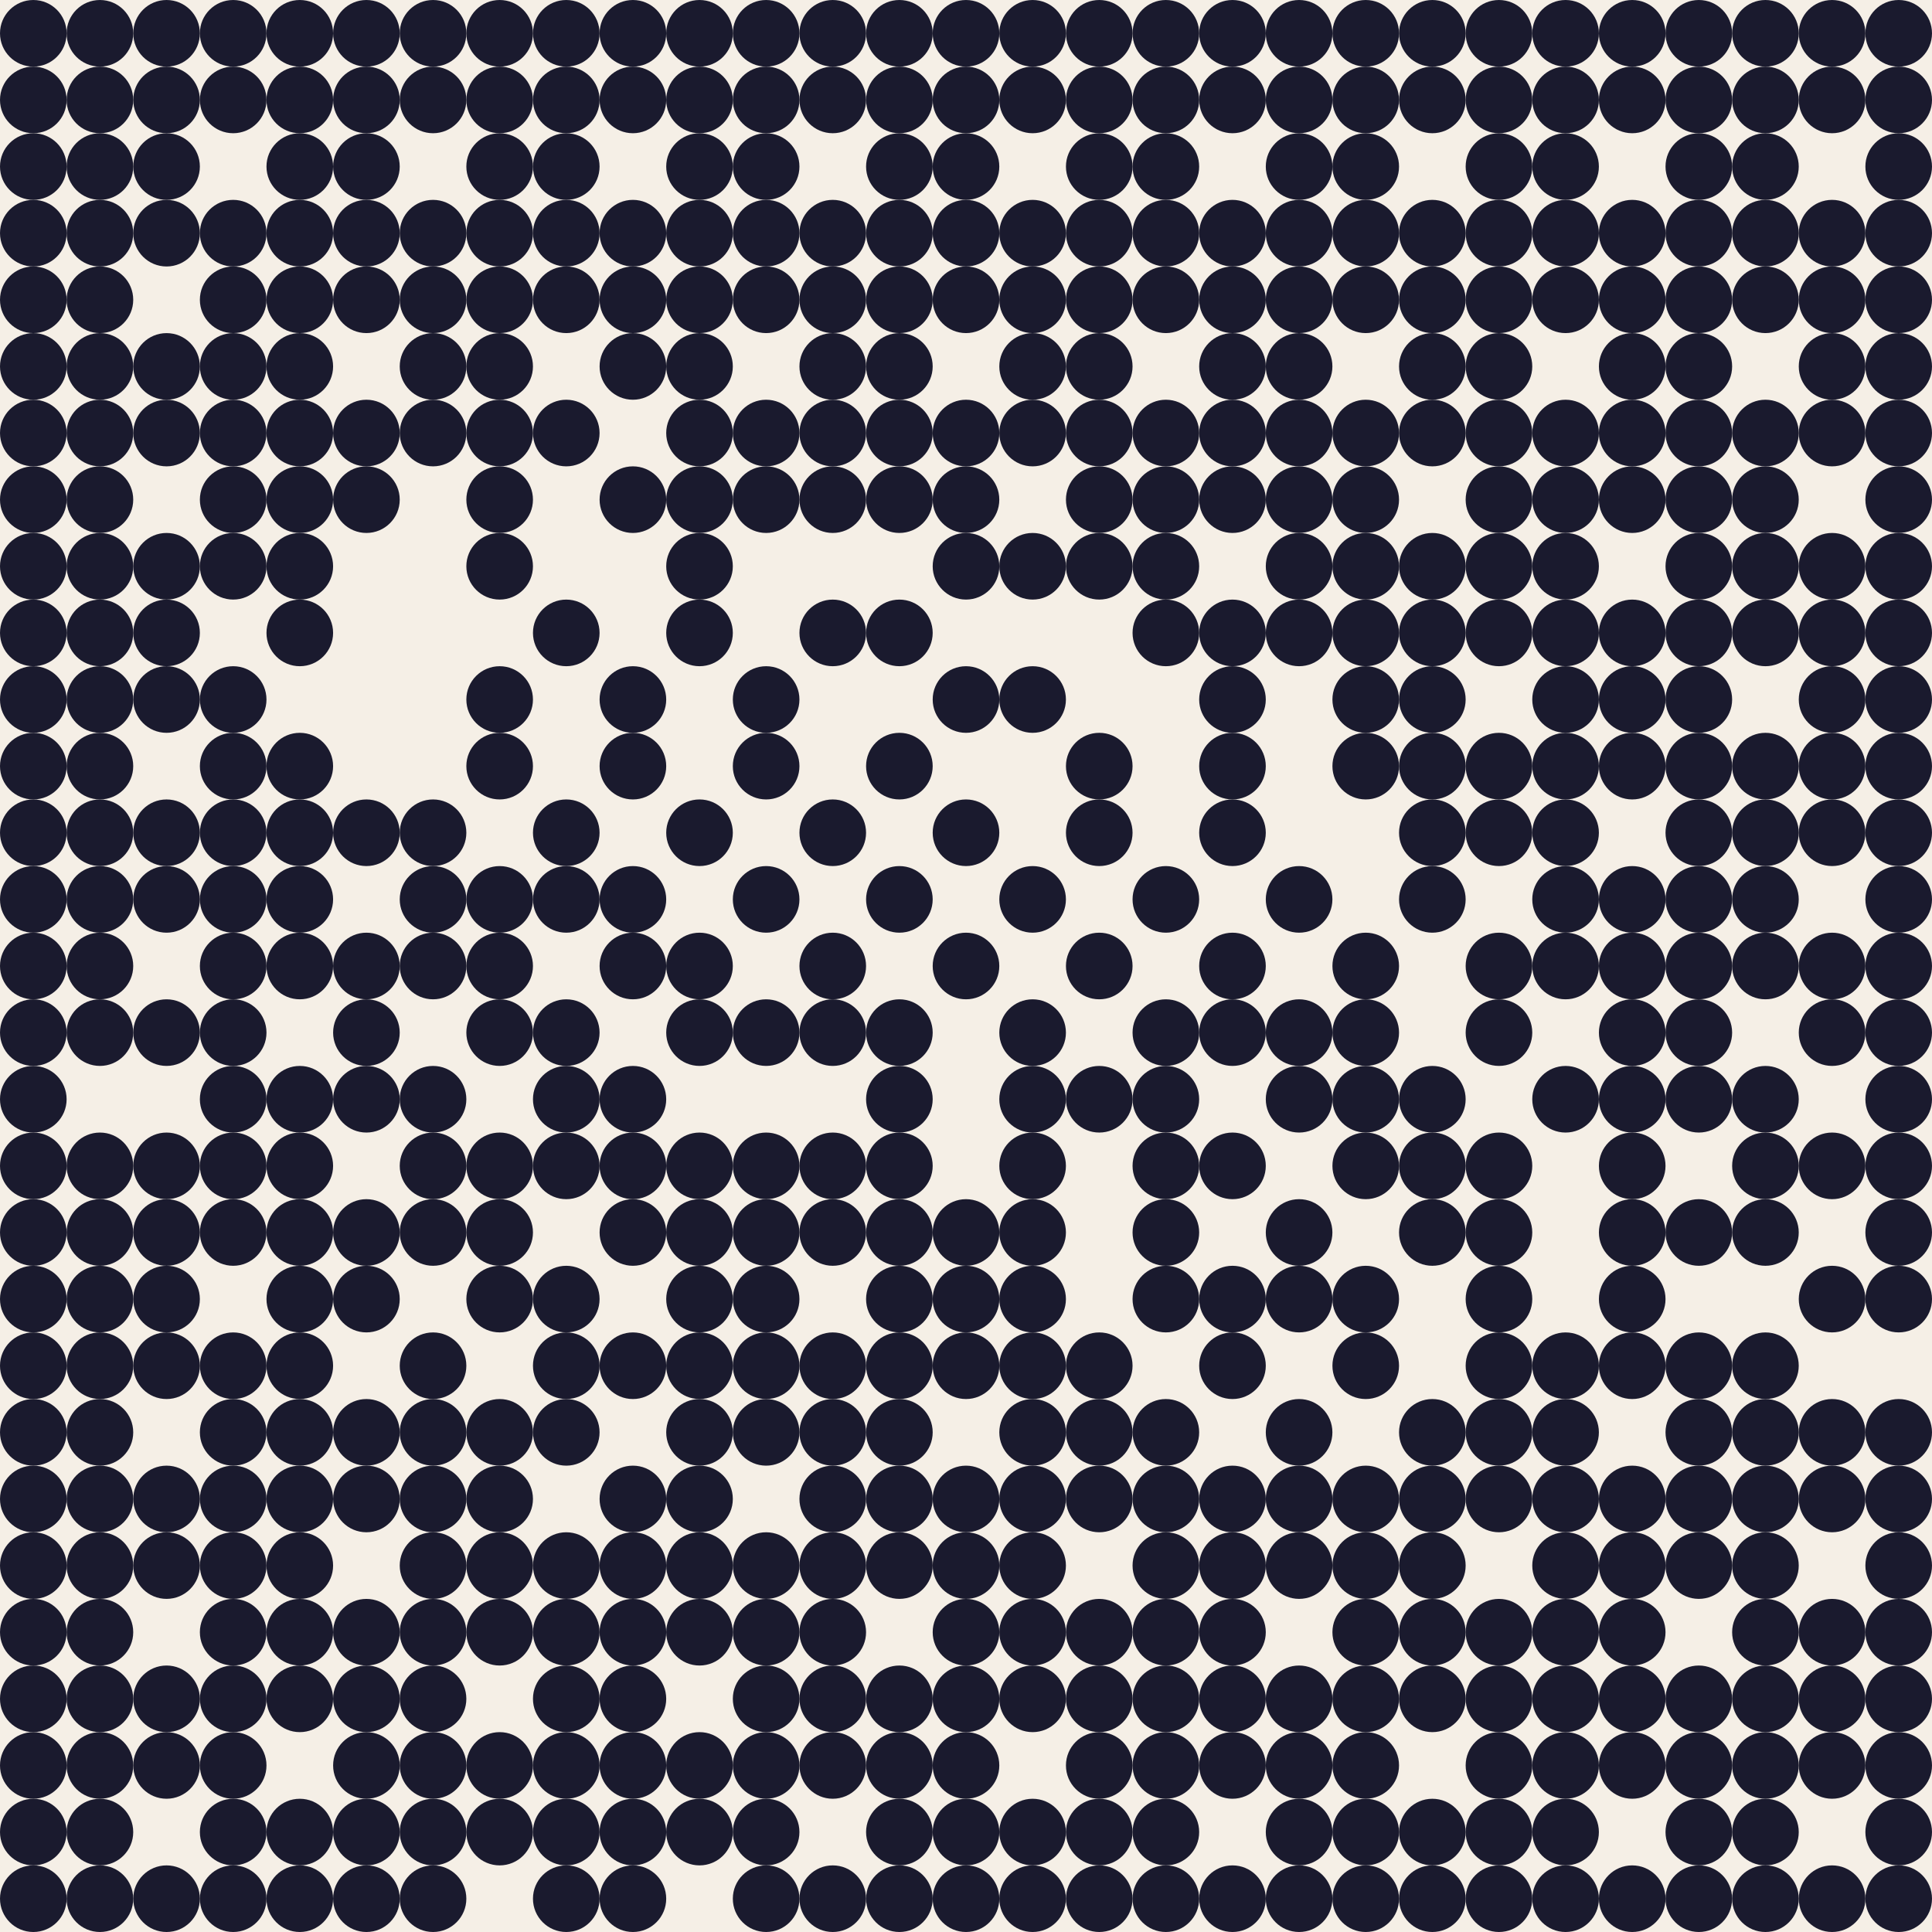
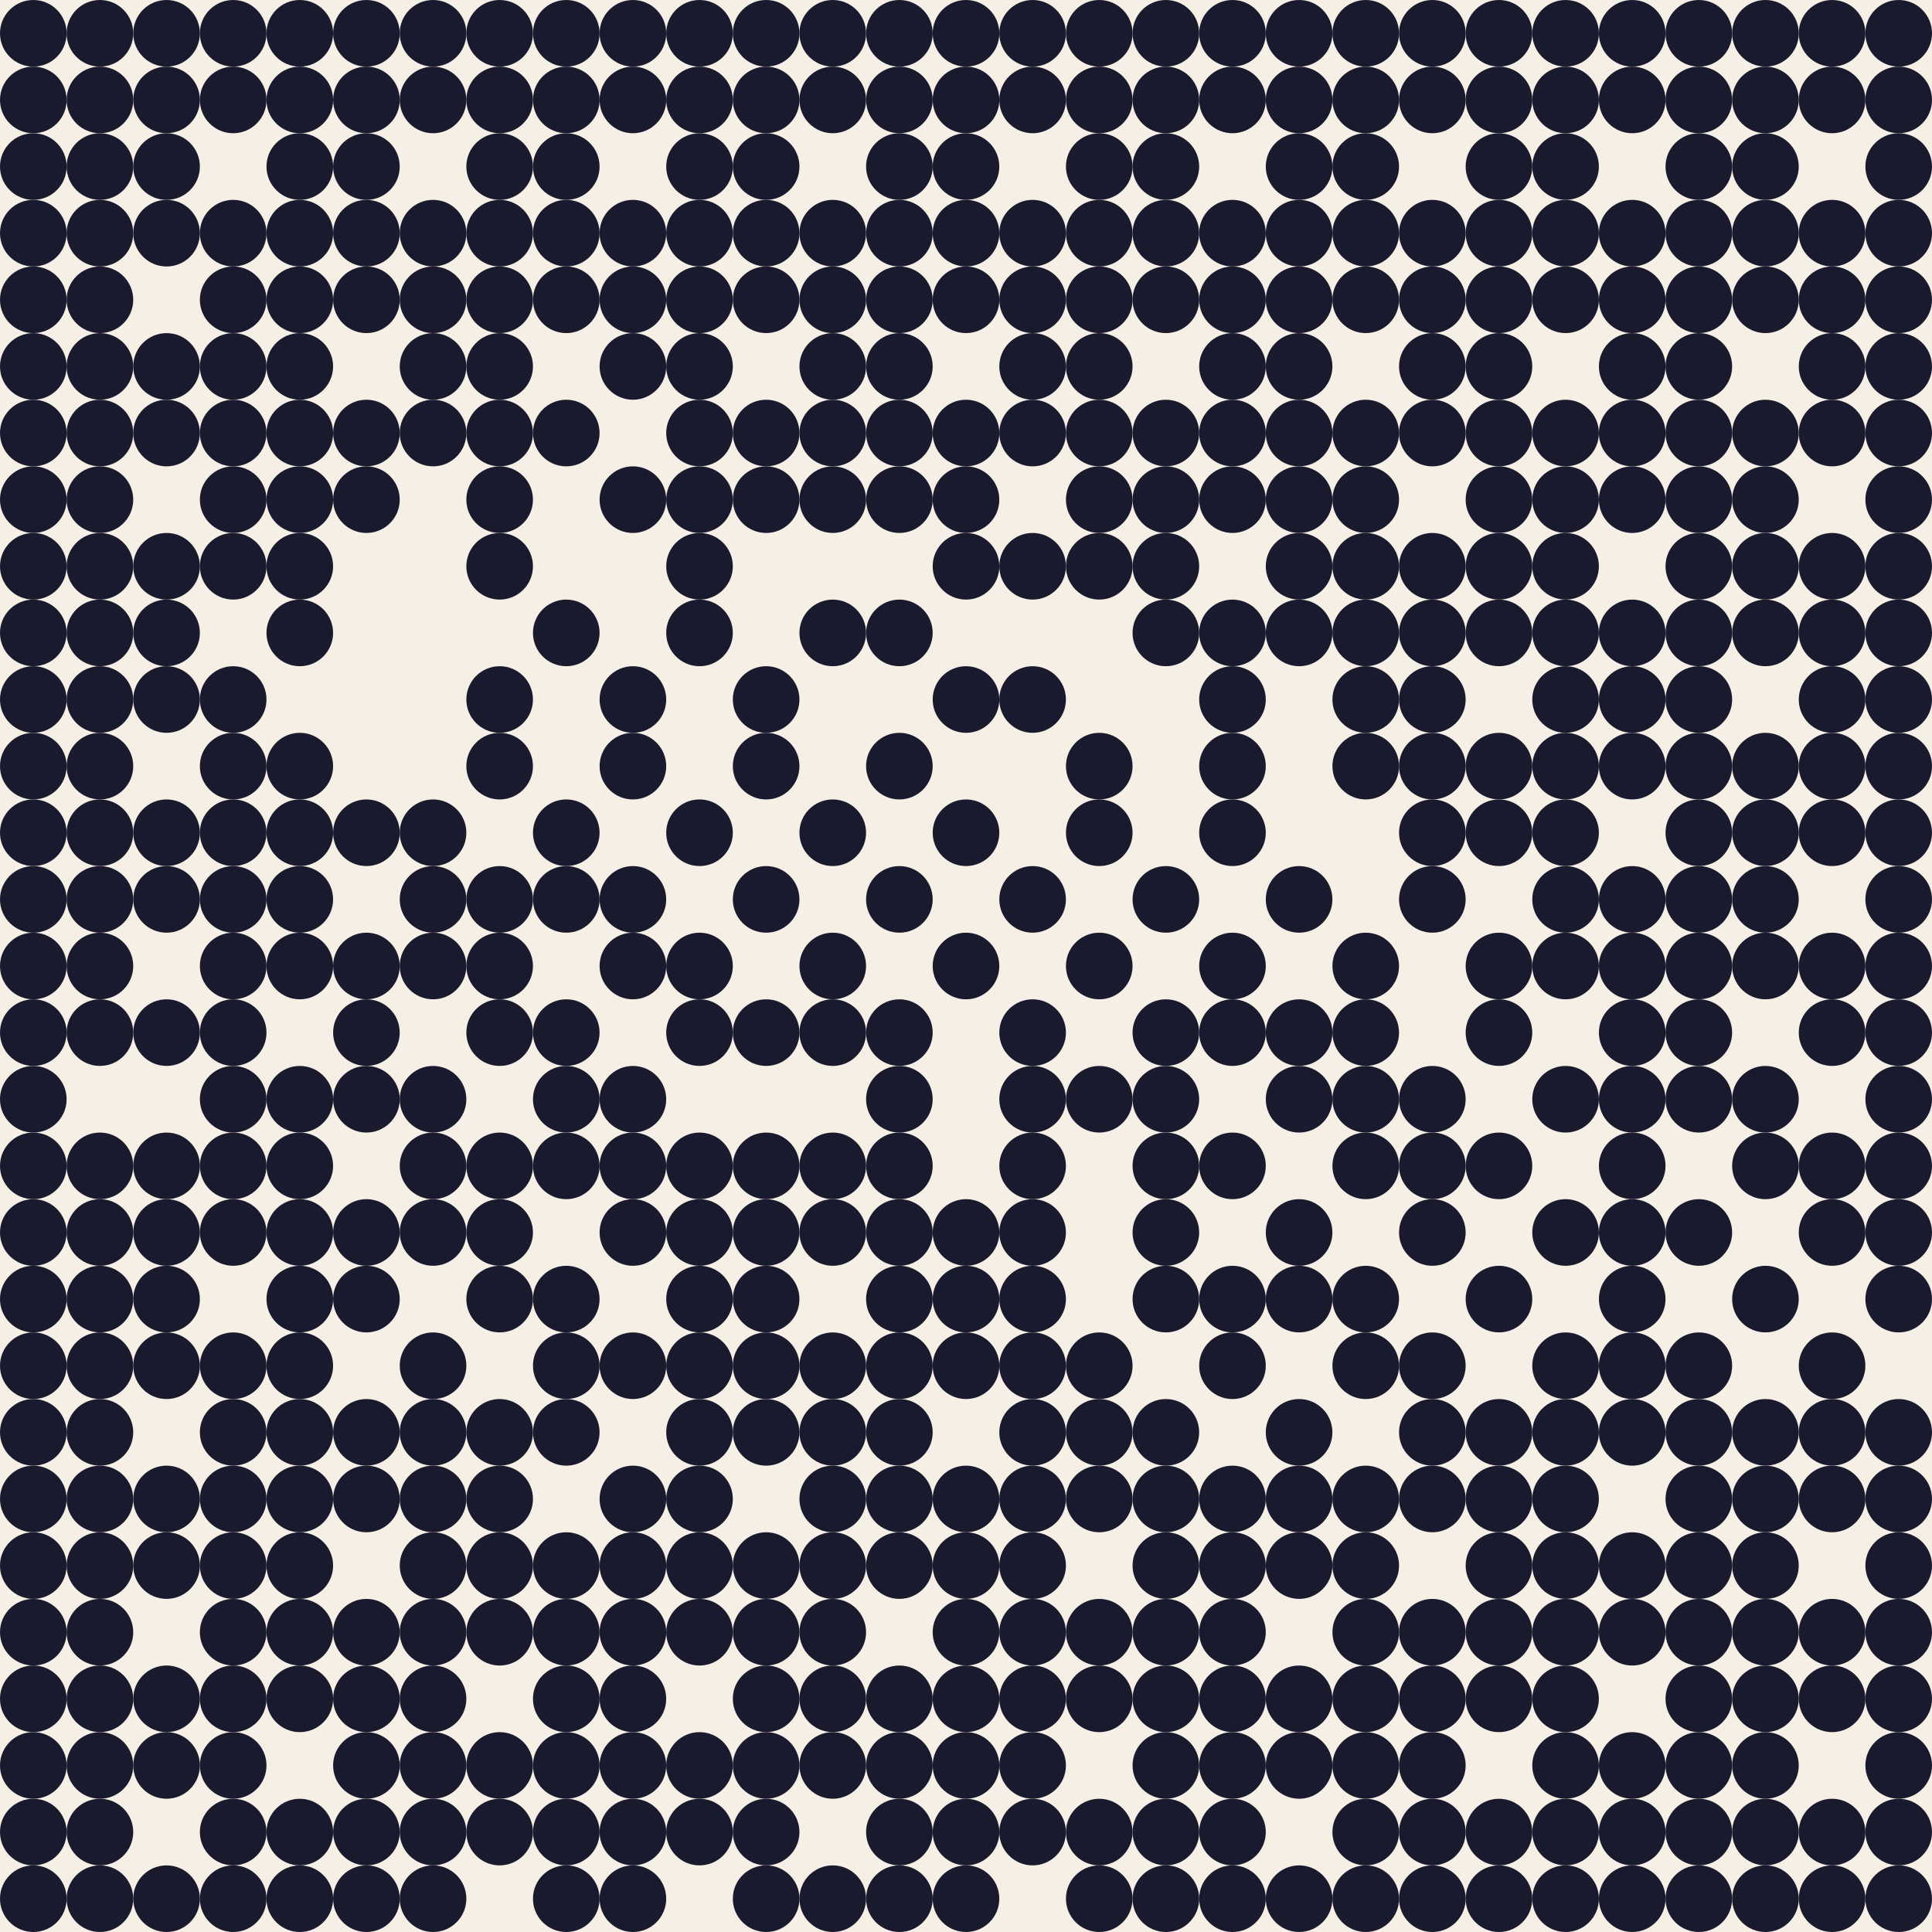
<svg xmlns="http://www.w3.org/2000/svg" width="1000" height="1000" viewBox="0 0 1000 1000">
  <path fill="#f5efe6" d="M0 0h1000v1000H0z" />
  <g fill="#1a1a2e">
    <circle cx="17.24" cy="17.24" r="17.24" />
    <circle cx="51.72" cy="17.24" r="17.24" />
    <circle cx="86.21" cy="17.24" r="17.24" />
    <circle cx="120.69" cy="17.24" r="17.24" />
    <circle cx="155.17" cy="17.24" r="17.24" />
    <circle cx="189.66" cy="17.24" r="17.24" />
    <circle cx="224.14" cy="17.24" r="17.24" />
    <circle cx="258.62" cy="17.24" r="17.24" />
    <circle cx="293.1" cy="17.24" r="17.24" />
    <circle cx="327.59" cy="17.24" r="17.24" />
    <circle cx="362.07" cy="17.24" r="17.24" />
    <circle cx="396.55" cy="17.24" r="17.24" />
    <circle cx="431.03" cy="17.24" r="17.24" />
    <circle cx="465.52" cy="17.24" r="17.24" />
    <circle cx="500" cy="17.24" r="17.24" />
    <circle cx="534.48" cy="17.24" r="17.24" />
    <circle cx="568.97" cy="17.24" r="17.24" />
    <circle cx="603.45" cy="17.24" r="17.24" />
    <circle cx="637.93" cy="17.24" r="17.24" />
    <circle cx="672.41" cy="17.24" r="17.24" />
    <circle cx="706.9" cy="17.24" r="17.24" />
    <circle cx="741.38" cy="17.24" r="17.24" />
    <circle cx="775.86" cy="17.24" r="17.24" />
    <circle cx="810.34" cy="17.24" r="17.24" />
    <circle cx="844.83" cy="17.24" r="17.24" />
    <circle cx="879.31" cy="17.24" r="17.24" />
    <circle cx="913.79" cy="17.24" r="17.24" />
    <circle cx="948.28" cy="17.24" r="17.24" />
    <circle cx="982.76" cy="17.24" r="17.24" />
    <circle cx="17.24" cy="51.72" r="17.24" />
    <circle cx="51.72" cy="51.72" r="17.24" />
    <circle cx="86.21" cy="51.72" r="17.24" />
    <circle cx="120.69" cy="51.72" r="17.24" />
    <circle cx="155.17" cy="51.72" r="17.24" />
    <circle cx="189.66" cy="51.72" r="17.24" />
    <circle cx="224.14" cy="51.72" r="17.24" />
    <circle cx="258.62" cy="51.72" r="17.24" />
    <circle cx="293.1" cy="51.72" r="17.24" />
    <circle cx="327.59" cy="51.72" r="17.24" />
    <circle cx="362.07" cy="51.72" r="17.24" />
    <circle cx="396.55" cy="51.72" r="17.24" />
    <circle cx="431.03" cy="51.72" r="17.24" />
    <circle cx="465.52" cy="51.72" r="17.24" />
    <circle cx="500" cy="51.72" r="17.24" />
    <circle cx="534.48" cy="51.72" r="17.24" />
    <circle cx="568.97" cy="51.72" r="17.24" />
    <circle cx="603.45" cy="51.72" r="17.24" />
    <circle cx="637.93" cy="51.72" r="17.24" />
    <circle cx="672.41" cy="51.72" r="17.24" />
    <circle cx="706.9" cy="51.72" r="17.24" />
    <circle cx="741.38" cy="51.72" r="17.24" />
    <circle cx="775.86" cy="51.72" r="17.24" />
    <circle cx="810.34" cy="51.72" r="17.24" />
    <circle cx="844.83" cy="51.72" r="17.24" />
    <circle cx="879.31" cy="51.72" r="17.24" />
    <circle cx="913.79" cy="51.72" r="17.24" />
    <circle cx="948.28" cy="51.72" r="17.24" />
    <circle cx="982.76" cy="51.72" r="17.24" />
    <circle cx="17.24" cy="86.21" r="17.24" />
    <circle cx="51.72" cy="86.21" r="17.24" />
    <circle cx="86.21" cy="86.21" r="17.24" />
    <circle cx="155.17" cy="86.21" r="17.24" />
    <circle cx="189.66" cy="86.21" r="17.24" />
    <circle cx="258.62" cy="86.21" r="17.24" />
    <circle cx="293.1" cy="86.21" r="17.24" />
    <circle cx="362.07" cy="86.21" r="17.24" />
    <circle cx="396.55" cy="86.21" r="17.24" />
    <circle cx="465.52" cy="86.21" r="17.24" />
    <circle cx="500" cy="86.21" r="17.24" />
    <circle cx="568.97" cy="86.21" r="17.24" />
    <circle cx="603.45" cy="86.21" r="17.24" />
    <circle cx="672.41" cy="86.21" r="17.24" />
    <circle cx="706.9" cy="86.21" r="17.24" />
    <circle cx="775.86" cy="86.21" r="17.24" />
    <circle cx="810.34" cy="86.21" r="17.24" />
    <circle cx="879.31" cy="86.21" r="17.24" />
    <circle cx="913.79" cy="86.21" r="17.24" />
    <circle cx="982.76" cy="86.21" r="17.24" />
    <circle cx="17.24" cy="120.69" r="17.24" />
    <circle cx="51.72" cy="120.69" r="17.24" />
    <circle cx="86.21" cy="120.69" r="17.24" />
    <circle cx="120.69" cy="120.69" r="17.24" />
    <circle cx="155.17" cy="120.69" r="17.24" />
    <circle cx="189.66" cy="120.69" r="17.24" />
    <circle cx="224.14" cy="120.69" r="17.24" />
    <circle cx="258.62" cy="120.69" r="17.24" />
    <circle cx="293.1" cy="120.69" r="17.24" />
    <circle cx="327.59" cy="120.69" r="17.24" />
    <circle cx="362.07" cy="120.69" r="17.24" />
    <circle cx="396.55" cy="120.69" r="17.24" />
    <circle cx="431.03" cy="120.69" r="17.24" />
    <circle cx="465.52" cy="120.69" r="17.24" />
    <circle cx="500" cy="120.69" r="17.24" />
    <circle cx="534.48" cy="120.69" r="17.24" />
    <circle cx="568.97" cy="120.69" r="17.24" />
    <circle cx="603.45" cy="120.69" r="17.24" />
    <circle cx="637.93" cy="120.69" r="17.24" />
    <circle cx="672.41" cy="120.69" r="17.24" />
    <circle cx="706.9" cy="120.69" r="17.24" />
    <circle cx="741.38" cy="120.69" r="17.24" />
    <circle cx="775.86" cy="120.69" r="17.24" />
    <circle cx="810.34" cy="120.69" r="17.24" />
    <circle cx="844.83" cy="120.69" r="17.24" />
    <circle cx="879.31" cy="120.69" r="17.24" />
    <circle cx="913.79" cy="120.69" r="17.24" />
    <circle cx="948.28" cy="120.69" r="17.24" />
    <circle cx="982.76" cy="120.69" r="17.24" />
    <circle cx="17.24" cy="155.17" r="17.24" />
    <circle cx="51.72" cy="155.17" r="17.24" />
    <circle cx="120.69" cy="155.17" r="17.24" />
    <circle cx="155.17" cy="155.17" r="17.24" />
    <circle cx="189.66" cy="155.17" r="17.24" />
    <circle cx="224.14" cy="155.17" r="17.24" />
    <circle cx="258.62" cy="155.17" r="17.24" />
    <circle cx="293.1" cy="155.17" r="17.24" />
    <circle cx="327.59" cy="155.17" r="17.24" />
    <circle cx="362.07" cy="155.17" r="17.24" />
    <circle cx="396.55" cy="155.17" r="17.24" />
    <circle cx="431.03" cy="155.17" r="17.24" />
    <circle cx="465.52" cy="155.17" r="17.24" />
    <circle cx="500" cy="155.17" r="17.24" />
    <circle cx="534.48" cy="155.17" r="17.24" />
    <circle cx="568.97" cy="155.17" r="17.24" />
    <circle cx="603.45" cy="155.17" r="17.24" />
    <circle cx="637.93" cy="155.17" r="17.24" />
    <circle cx="672.41" cy="155.17" r="17.24" />
    <circle cx="706.9" cy="155.17" r="17.24" />
    <circle cx="741.38" cy="155.17" r="17.24" />
    <circle cx="775.86" cy="155.17" r="17.24" />
    <circle cx="810.34" cy="155.17" r="17.24" />
    <circle cx="844.83" cy="155.17" r="17.24" />
    <circle cx="879.31" cy="155.17" r="17.24" />
    <circle cx="913.79" cy="155.17" r="17.24" />
    <circle cx="948.28" cy="155.17" r="17.24" />
    <circle cx="982.76" cy="155.17" r="17.24" />
    <circle cx="17.24" cy="189.66" r="17.24" />
    <circle cx="51.72" cy="189.66" r="17.24" />
    <circle cx="86.21" cy="189.66" r="17.24" />
    <circle cx="120.69" cy="189.66" r="17.24" />
    <circle cx="155.17" cy="189.66" r="17.24" />
    <circle cx="224.14" cy="189.66" r="17.24" />
    <circle cx="258.62" cy="189.66" r="17.24" />
    <circle cx="327.59" cy="189.66" r="17.24" />
    <circle cx="362.07" cy="189.66" r="17.24" />
    <circle cx="431.03" cy="189.66" r="17.24" />
    <circle cx="465.52" cy="189.66" r="17.24" />
    <circle cx="534.48" cy="189.66" r="17.24" />
    <circle cx="568.97" cy="189.66" r="17.24" />
    <circle cx="637.93" cy="189.66" r="17.24" />
    <circle cx="672.41" cy="189.66" r="17.24" />
    <circle cx="741.38" cy="189.66" r="17.24" />
    <circle cx="775.86" cy="189.66" r="17.24" />
    <circle cx="844.83" cy="189.66" r="17.24" />
    <circle cx="879.31" cy="189.66" r="17.24" />
    <circle cx="948.28" cy="189.66" r="17.24" />
    <circle cx="982.76" cy="189.66" r="17.24" />
    <circle cx="17.24" cy="224.14" r="17.24" />
    <circle cx="51.72" cy="224.14" r="17.24" />
    <circle cx="86.21" cy="224.14" r="17.24" />
    <circle cx="120.69" cy="224.14" r="17.24" />
    <circle cx="155.17" cy="224.14" r="17.24" />
    <circle cx="189.66" cy="224.14" r="17.24" />
    <circle cx="224.14" cy="224.14" r="17.24" />
    <circle cx="258.62" cy="224.14" r="17.24" />
    <circle cx="293.1" cy="224.14" r="17.24" />
    <circle cx="362.07" cy="224.14" r="17.24" />
    <circle cx="396.55" cy="224.14" r="17.24" />
    <circle cx="431.03" cy="224.14" r="17.24" />
    <circle cx="465.52" cy="224.14" r="17.24" />
    <circle cx="500" cy="224.14" r="17.24" />
    <circle cx="534.48" cy="224.14" r="17.24" />
    <circle cx="568.97" cy="224.14" r="17.24" />
    <circle cx="603.45" cy="224.14" r="17.24" />
    <circle cx="637.93" cy="224.14" r="17.24" />
    <circle cx="672.41" cy="224.14" r="17.24" />
    <circle cx="706.9" cy="224.14" r="17.24" />
    <circle cx="741.38" cy="224.14" r="17.24" />
    <circle cx="775.86" cy="224.14" r="17.24" />
    <circle cx="810.34" cy="224.14" r="17.24" />
    <circle cx="844.83" cy="224.14" r="17.24" />
    <circle cx="879.31" cy="224.14" r="17.24" />
    <circle cx="913.79" cy="224.14" r="17.24" />
    <circle cx="948.28" cy="224.14" r="17.24" />
    <circle cx="982.76" cy="224.14" r="17.24" />
    <circle cx="17.24" cy="258.62" r="17.24" />
    <circle cx="51.72" cy="258.62" r="17.24" />
    <circle cx="120.69" cy="258.62" r="17.24" />
    <circle cx="155.17" cy="258.62" r="17.24" />
    <circle cx="189.66" cy="258.62" r="17.24" />
    <circle cx="258.62" cy="258.62" r="17.24" />
    <circle cx="327.59" cy="258.62" r="17.24" />
    <circle cx="362.07" cy="258.62" r="17.24" />
    <circle cx="396.55" cy="258.62" r="17.24" />
    <circle cx="431.03" cy="258.62" r="17.24" />
    <circle cx="465.52" cy="258.62" r="17.24" />
    <circle cx="500" cy="258.62" r="17.24" />
    <circle cx="568.97" cy="258.62" r="17.24" />
    <circle cx="603.45" cy="258.62" r="17.24" />
    <circle cx="637.93" cy="258.62" r="17.24" />
    <circle cx="672.41" cy="258.62" r="17.24" />
    <circle cx="706.9" cy="258.62" r="17.24" />
    <circle cx="775.86" cy="258.62" r="17.24" />
    <circle cx="810.34" cy="258.62" r="17.24" />
    <circle cx="844.83" cy="258.62" r="17.24" />
    <circle cx="879.31" cy="258.62" r="17.24" />
    <circle cx="913.79" cy="258.62" r="17.24" />
    <circle cx="982.76" cy="258.62" r="17.24" />
    <circle cx="17.24" cy="293.1" r="17.24" />
    <circle cx="51.72" cy="293.1" r="17.24" />
    <circle cx="86.21" cy="293.1" r="17.24" />
    <circle cx="120.69" cy="293.1" r="17.24" />
    <circle cx="155.17" cy="293.1" r="17.24" />
    <circle cx="258.62" cy="293.1" r="17.24" />
    <circle cx="362.07" cy="293.1" r="17.24" />
    <circle cx="500" cy="293.1" r="17.24" />
    <circle cx="534.48" cy="293.1" r="17.24" />
    <circle cx="568.97" cy="293.1" r="17.24" />
    <circle cx="603.45" cy="293.1" r="17.24" />
    <circle cx="672.41" cy="293.1" r="17.24" />
    <circle cx="706.9" cy="293.1" r="17.24" />
    <circle cx="741.38" cy="293.1" r="17.24" />
    <circle cx="775.86" cy="293.1" r="17.24" />
    <circle cx="810.34" cy="293.1" r="17.24" />
    <circle cx="879.31" cy="293.1" r="17.24" />
    <circle cx="913.79" cy="293.1" r="17.24" />
    <circle cx="948.28" cy="293.1" r="17.24" />
    <circle cx="982.76" cy="293.1" r="17.24" />
    <circle cx="17.24" cy="327.59" r="17.24" />
    <circle cx="51.72" cy="327.59" r="17.24" />
    <circle cx="86.21" cy="327.59" r="17.24" />
    <circle cx="155.17" cy="327.59" r="17.24" />
    <circle cx="293.1" cy="327.59" r="17.24" />
    <circle cx="362.07" cy="327.59" r="17.24" />
    <circle cx="431.03" cy="327.59" r="17.24" />
    <circle cx="465.52" cy="327.59" r="17.24" />
    <circle cx="603.45" cy="327.59" r="17.24" />
    <circle cx="637.93" cy="327.59" r="17.24" />
    <circle cx="672.41" cy="327.59" r="17.24" />
    <circle cx="706.9" cy="327.59" r="17.24" />
    <circle cx="741.38" cy="327.59" r="17.24" />
    <circle cx="775.86" cy="327.59" r="17.24" />
    <circle cx="810.34" cy="327.59" r="17.24" />
    <circle cx="844.83" cy="327.59" r="17.24" />
    <circle cx="879.31" cy="327.59" r="17.24" />
    <circle cx="913.79" cy="327.59" r="17.24" />
    <circle cx="948.28" cy="327.59" r="17.24" />
    <circle cx="982.76" cy="327.59" r="17.24" />
    <circle cx="17.24" cy="362.07" r="17.24" />
    <circle cx="51.72" cy="362.07" r="17.24" />
    <circle cx="86.21" cy="362.07" r="17.24" />
    <circle cx="120.69" cy="362.07" r="17.24" />
    <circle cx="258.62" cy="362.07" r="17.24" />
    <circle cx="327.59" cy="362.07" r="17.24" />
    <circle cx="396.55" cy="362.07" r="17.24" />
    <circle cx="500" cy="362.07" r="17.24" />
    <circle cx="534.48" cy="362.07" r="17.24" />
    <circle cx="637.93" cy="362.07" r="17.24" />
    <circle cx="706.9" cy="362.07" r="17.24" />
    <circle cx="741.38" cy="362.07" r="17.24" />
    <circle cx="810.34" cy="362.07" r="17.24" />
    <circle cx="844.83" cy="362.07" r="17.24" />
    <circle cx="879.31" cy="362.07" r="17.24" />
    <circle cx="948.28" cy="362.07" r="17.24" />
    <circle cx="982.76" cy="362.07" r="17.24" />
    <circle cx="17.24" cy="396.55" r="17.24" />
    <circle cx="51.72" cy="396.55" r="17.24" />
    <circle cx="120.69" cy="396.55" r="17.24" />
    <circle cx="155.17" cy="396.55" r="17.24" />
    <circle cx="258.62" cy="396.55" r="17.24" />
    <circle cx="327.59" cy="396.55" r="17.24" />
    <circle cx="396.55" cy="396.55" r="17.24" />
    <circle cx="465.52" cy="396.55" r="17.24" />
    <circle cx="568.97" cy="396.55" r="17.24" />
    <circle cx="637.93" cy="396.55" r="17.24" />
    <circle cx="706.9" cy="396.55" r="17.24" />
    <circle cx="741.38" cy="396.55" r="17.24" />
    <circle cx="775.86" cy="396.55" r="17.24" />
    <circle cx="810.34" cy="396.55" r="17.24" />
    <circle cx="844.83" cy="396.55" r="17.24" />
    <circle cx="879.31" cy="396.55" r="17.24" />
    <circle cx="913.79" cy="396.55" r="17.24" />
    <circle cx="948.28" cy="396.55" r="17.24" />
    <circle cx="982.76" cy="396.55" r="17.24" />
    <circle cx="17.24" cy="431.03" r="17.24" />
    <circle cx="51.72" cy="431.03" r="17.24" />
    <circle cx="86.21" cy="431.03" r="17.24" />
    <circle cx="120.69" cy="431.03" r="17.24" />
    <circle cx="155.17" cy="431.03" r="17.24" />
    <circle cx="189.66" cy="431.03" r="17.24" />
    <circle cx="224.14" cy="431.03" r="17.24" />
    <circle cx="293.1" cy="431.03" r="17.24" />
    <circle cx="362.07" cy="431.03" r="17.24" />
    <circle cx="431.03" cy="431.03" r="17.24" />
    <circle cx="500" cy="431.03" r="17.24" />
    <circle cx="568.97" cy="431.03" r="17.24" />
    <circle cx="637.93" cy="431.03" r="17.24" />
    <circle cx="741.38" cy="431.03" r="17.24" />
    <circle cx="775.86" cy="431.03" r="17.24" />
    <circle cx="810.34" cy="431.03" r="17.24" />
    <circle cx="879.31" cy="431.03" r="17.24" />
    <circle cx="913.79" cy="431.03" r="17.24" />
    <circle cx="948.28" cy="431.03" r="17.24" />
    <circle cx="982.76" cy="431.03" r="17.24" />
    <circle cx="17.24" cy="465.52" r="17.24" />
    <circle cx="51.72" cy="465.52" r="17.24" />
    <circle cx="86.21" cy="465.52" r="17.24" />
    <circle cx="120.69" cy="465.52" r="17.24" />
    <circle cx="155.17" cy="465.52" r="17.24" />
    <circle cx="224.14" cy="465.52" r="17.24" />
    <circle cx="258.62" cy="465.52" r="17.24" />
    <circle cx="293.1" cy="465.52" r="17.24" />
    <circle cx="327.59" cy="465.52" r="17.24" />
    <circle cx="396.55" cy="465.52" r="17.24" />
    <circle cx="465.52" cy="465.52" r="17.24" />
    <circle cx="534.48" cy="465.52" r="17.24" />
    <circle cx="603.45" cy="465.52" r="17.24" />
    <circle cx="672.41" cy="465.52" r="17.24" />
    <circle cx="741.38" cy="465.52" r="17.24" />
    <circle cx="810.34" cy="465.52" r="17.24" />
    <circle cx="844.83" cy="465.52" r="17.24" />
    <circle cx="879.31" cy="465.52" r="17.24" />
    <circle cx="913.79" cy="465.52" r="17.24" />
    <circle cx="982.76" cy="465.52" r="17.24" />
    <circle cx="17.24" cy="500" r="17.24" />
    <circle cx="51.72" cy="500" r="17.24" />
    <circle cx="120.69" cy="500" r="17.24" />
    <circle cx="155.17" cy="500" r="17.24" />
    <circle cx="189.66" cy="500" r="17.24" />
    <circle cx="224.14" cy="500" r="17.24" />
    <circle cx="258.62" cy="500" r="17.24" />
    <circle cx="327.59" cy="500" r="17.24" />
    <circle cx="362.07" cy="500" r="17.24" />
    <circle cx="431.03" cy="500" r="17.24" />
    <circle cx="500" cy="500" r="17.24" />
    <circle cx="568.97" cy="500" r="17.24" />
    <circle cx="637.93" cy="500" r="17.24" />
    <circle cx="706.9" cy="500" r="17.24" />
    <circle cx="775.86" cy="500" r="17.24" />
    <circle cx="810.34" cy="500" r="17.24" />
    <circle cx="844.83" cy="500" r="17.24" />
    <circle cx="879.31" cy="500" r="17.24" />
    <circle cx="913.79" cy="500" r="17.24" />
    <circle cx="948.28" cy="500" r="17.24" />
    <circle cx="982.76" cy="500" r="17.24" />
    <circle cx="17.24" cy="534.48" r="17.24" />
    <circle cx="51.72" cy="534.48" r="17.24" />
    <circle cx="86.21" cy="534.48" r="17.24" />
    <circle cx="120.69" cy="534.48" r="17.24" />
    <circle cx="189.66" cy="534.48" r="17.24" />
    <circle cx="258.62" cy="534.48" r="17.24" />
    <circle cx="293.1" cy="534.48" r="17.24" />
    <circle cx="362.07" cy="534.48" r="17.24" />
    <circle cx="396.55" cy="534.48" r="17.24" />
    <circle cx="431.03" cy="534.48" r="17.24" />
    <circle cx="465.52" cy="534.48" r="17.24" />
    <circle cx="534.48" cy="534.48" r="17.24" />
    <circle cx="603.45" cy="534.48" r="17.24" />
    <circle cx="637.93" cy="534.48" r="17.24" />
    <circle cx="672.41" cy="534.48" r="17.24" />
    <circle cx="706.9" cy="534.48" r="17.24" />
    <circle cx="775.86" cy="534.48" r="17.24" />
    <circle cx="844.83" cy="534.48" r="17.24" />
    <circle cx="879.31" cy="534.48" r="17.24" />
    <circle cx="948.28" cy="534.48" r="17.24" />
    <circle cx="982.76" cy="534.48" r="17.24" />
    <circle cx="17.24" cy="568.97" r="17.24" />
    <circle cx="120.69" cy="568.97" r="17.24" />
    <circle cx="155.17" cy="568.97" r="17.24" />
    <circle cx="189.66" cy="568.97" r="17.24" />
    <circle cx="224.14" cy="568.97" r="17.24" />
    <circle cx="293.1" cy="568.97" r="17.24" />
    <circle cx="327.59" cy="568.97" r="17.24" />
    <circle cx="465.52" cy="568.97" r="17.24" />
    <circle cx="534.48" cy="568.97" r="17.24" />
    <circle cx="568.97" cy="568.97" r="17.24" />
    <circle cx="603.45" cy="568.97" r="17.24" />
    <circle cx="672.41" cy="568.97" r="17.24" />
    <circle cx="706.9" cy="568.97" r="17.24" />
    <circle cx="741.38" cy="568.97" r="17.24" />
    <circle cx="810.34" cy="568.97" r="17.24" />
    <circle cx="844.83" cy="568.97" r="17.24" />
    <circle cx="879.31" cy="568.97" r="17.24" />
    <circle cx="913.79" cy="568.97" r="17.24" />
    <circle cx="982.76" cy="568.97" r="17.24" />
    <circle cx="17.24" cy="603.45" r="17.24" />
    <circle cx="51.72" cy="603.45" r="17.24" />
    <circle cx="86.21" cy="603.45" r="17.24" />
    <circle cx="120.69" cy="603.45" r="17.24" />
    <circle cx="155.17" cy="603.45" r="17.24" />
    <circle cx="224.14" cy="603.45" r="17.24" />
    <circle cx="258.62" cy="603.45" r="17.24" />
    <circle cx="293.1" cy="603.45" r="17.24" />
    <circle cx="327.59" cy="603.45" r="17.24" />
    <circle cx="362.07" cy="603.45" r="17.24" />
    <circle cx="396.55" cy="603.45" r="17.24" />
    <circle cx="431.03" cy="603.45" r="17.24" />
    <circle cx="465.52" cy="603.45" r="17.24" />
    <circle cx="534.48" cy="603.45" r="17.24" />
    <circle cx="603.45" cy="603.45" r="17.24" />
    <circle cx="637.93" cy="603.45" r="17.24" />
    <circle cx="706.9" cy="603.45" r="17.24" />
    <circle cx="741.38" cy="603.45" r="17.24" />
    <circle cx="775.86" cy="603.45" r="17.24" />
    <circle cx="844.83" cy="603.45" r="17.24" />
    <circle cx="913.79" cy="603.45" r="17.24" />
    <circle cx="948.28" cy="603.45" r="17.24" />
    <circle cx="982.76" cy="603.45" r="17.24" />
    <circle cx="17.24" cy="637.93" r="17.24" />
    <circle cx="51.72" cy="637.93" r="17.24" />
    <circle cx="86.21" cy="637.93" r="17.24" />
    <circle cx="120.69" cy="637.93" r="17.24" />
    <circle cx="155.17" cy="637.93" r="17.24" />
    <circle cx="189.66" cy="637.93" r="17.24" />
    <circle cx="224.14" cy="637.93" r="17.24" />
    <circle cx="258.62" cy="637.93" r="17.24" />
    <circle cx="327.59" cy="637.93" r="17.24" />
    <circle cx="362.07" cy="637.93" r="17.24" />
    <circle cx="396.55" cy="637.93" r="17.24" />
    <circle cx="431.03" cy="637.93" r="17.24" />
    <circle cx="465.52" cy="637.93" r="17.24" />
    <circle cx="500" cy="637.93" r="17.24" />
    <circle cx="534.48" cy="637.93" r="17.24" />
    <circle cx="603.45" cy="637.93" r="17.24" />
    <circle cx="672.41" cy="637.93" r="17.24" />
    <circle cx="741.38" cy="637.93" r="17.24" />
-     <circle cx="775.86" cy="637.93" r="17.24" />
+     <circle cx="810.34" cy="637.93" r="17.24" />
    <circle cx="844.83" cy="637.93" r="17.24" />
    <circle cx="879.31" cy="637.93" r="17.24" />
-     <circle cx="913.79" cy="637.93" r="17.24" />
+     <circle cx="948.28" cy="637.93" r="17.24" />
    <circle cx="982.76" cy="637.93" r="17.24" />
    <circle cx="17.24" cy="672.41" r="17.24" />
    <circle cx="51.72" cy="672.41" r="17.24" />
    <circle cx="86.21" cy="672.41" r="17.24" />
    <circle cx="155.17" cy="672.41" r="17.24" />
    <circle cx="189.66" cy="672.41" r="17.24" />
    <circle cx="258.62" cy="672.41" r="17.24" />
    <circle cx="293.1" cy="672.41" r="17.24" />
    <circle cx="362.07" cy="672.41" r="17.24" />
    <circle cx="396.55" cy="672.41" r="17.24" />
    <circle cx="465.52" cy="672.41" r="17.24" />
    <circle cx="500" cy="672.41" r="17.24" />
    <circle cx="534.48" cy="672.41" r="17.24" />
    <circle cx="603.45" cy="672.41" r="17.24" />
    <circle cx="637.93" cy="672.41" r="17.24" />
    <circle cx="672.41" cy="672.41" r="17.24" />
    <circle cx="706.9" cy="672.41" r="17.24" />
    <circle cx="775.86" cy="672.41" r="17.24" />
    <circle cx="844.83" cy="672.41" r="17.24" />
-     <circle cx="948.28" cy="672.41" r="17.24" />
+     <circle cx="913.79" cy="672.41" r="17.24" />
    <circle cx="982.76" cy="672.41" r="17.24" />
    <circle cx="17.24" cy="706.9" r="17.24" />
    <circle cx="51.72" cy="706.9" r="17.24" />
    <circle cx="86.21" cy="706.9" r="17.24" />
    <circle cx="120.69" cy="706.9" r="17.24" />
    <circle cx="155.17" cy="706.9" r="17.24" />
    <circle cx="224.14" cy="706.9" r="17.24" />
    <circle cx="293.1" cy="706.9" r="17.24" />
    <circle cx="327.59" cy="706.9" r="17.24" />
    <circle cx="362.07" cy="706.9" r="17.24" />
    <circle cx="396.55" cy="706.9" r="17.24" />
    <circle cx="431.03" cy="706.9" r="17.24" />
    <circle cx="465.52" cy="706.9" r="17.24" />
    <circle cx="500" cy="706.9" r="17.24" />
    <circle cx="534.48" cy="706.9" r="17.24" />
    <circle cx="568.97" cy="706.9" r="17.24" />
    <circle cx="637.93" cy="706.9" r="17.24" />
    <circle cx="706.9" cy="706.9" r="17.24" />
-     <circle cx="775.86" cy="706.9" r="17.24" />
+     <circle cx="741.38" cy="706.9" r="17.24" />
    <circle cx="810.34" cy="706.9" r="17.24" />
    <circle cx="844.83" cy="706.9" r="17.24" />
    <circle cx="879.31" cy="706.9" r="17.24" />
-     <circle cx="913.79" cy="706.9" r="17.24" />
+     <circle cx="948.28" cy="706.9" r="17.24" />
    <circle cx="17.24" cy="741.38" r="17.24" />
    <circle cx="51.72" cy="741.38" r="17.24" />
    <circle cx="120.69" cy="741.38" r="17.24" />
    <circle cx="155.17" cy="741.38" r="17.24" />
    <circle cx="189.66" cy="741.38" r="17.24" />
    <circle cx="224.14" cy="741.38" r="17.24" />
    <circle cx="258.62" cy="741.38" r="17.24" />
    <circle cx="293.1" cy="741.38" r="17.24" />
    <circle cx="362.07" cy="741.38" r="17.24" />
    <circle cx="396.55" cy="741.38" r="17.24" />
    <circle cx="431.03" cy="741.38" r="17.24" />
    <circle cx="465.52" cy="741.38" r="17.24" />
    <circle cx="534.48" cy="741.38" r="17.24" />
    <circle cx="568.97" cy="741.38" r="17.24" />
    <circle cx="603.45" cy="741.38" r="17.24" />
    <circle cx="672.41" cy="741.38" r="17.24" />
    <circle cx="741.38" cy="741.38" r="17.24" />
    <circle cx="775.86" cy="741.38" r="17.24" />
    <circle cx="810.34" cy="741.38" r="17.24" />
+     <circle cx="844.83" cy="741.38" r="17.24" />
    <circle cx="879.31" cy="741.38" r="17.24" />
    <circle cx="913.79" cy="741.38" r="17.24" />
    <circle cx="948.28" cy="741.38" r="17.24" />
    <circle cx="982.76" cy="741.38" r="17.24" />
    <circle cx="17.24" cy="775.86" r="17.24" />
    <circle cx="51.72" cy="775.86" r="17.24" />
    <circle cx="86.21" cy="775.86" r="17.24" />
    <circle cx="120.69" cy="775.86" r="17.24" />
    <circle cx="155.17" cy="775.86" r="17.24" />
    <circle cx="189.66" cy="775.86" r="17.24" />
    <circle cx="224.14" cy="775.86" r="17.24" />
    <circle cx="258.62" cy="775.86" r="17.24" />
    <circle cx="327.59" cy="775.86" r="17.24" />
    <circle cx="362.07" cy="775.86" r="17.24" />
    <circle cx="431.03" cy="775.86" r="17.24" />
    <circle cx="465.52" cy="775.86" r="17.24" />
    <circle cx="500" cy="775.86" r="17.24" />
    <circle cx="534.48" cy="775.86" r="17.24" />
    <circle cx="568.97" cy="775.86" r="17.24" />
    <circle cx="603.45" cy="775.86" r="17.24" />
    <circle cx="637.93" cy="775.86" r="17.24" />
    <circle cx="672.41" cy="775.86" r="17.24" />
    <circle cx="706.9" cy="775.86" r="17.24" />
    <circle cx="741.38" cy="775.86" r="17.24" />
    <circle cx="775.86" cy="775.86" r="17.24" />
    <circle cx="810.34" cy="775.86" r="17.24" />
-     <circle cx="844.83" cy="775.86" r="17.24" />
    <circle cx="879.31" cy="775.86" r="17.24" />
    <circle cx="913.79" cy="775.86" r="17.24" />
    <circle cx="948.28" cy="775.86" r="17.24" />
    <circle cx="982.76" cy="775.86" r="17.24" />
    <circle cx="17.24" cy="810.34" r="17.24" />
    <circle cx="51.72" cy="810.34" r="17.24" />
    <circle cx="86.21" cy="810.34" r="17.24" />
    <circle cx="120.69" cy="810.34" r="17.24" />
    <circle cx="155.17" cy="810.34" r="17.24" />
    <circle cx="224.14" cy="810.34" r="17.24" />
    <circle cx="258.62" cy="810.34" r="17.24" />
    <circle cx="293.1" cy="810.34" r="17.24" />
    <circle cx="327.59" cy="810.34" r="17.24" />
    <circle cx="362.07" cy="810.34" r="17.24" />
    <circle cx="396.55" cy="810.34" r="17.24" />
    <circle cx="431.03" cy="810.34" r="17.24" />
    <circle cx="465.52" cy="810.34" r="17.24" />
    <circle cx="500" cy="810.34" r="17.24" />
    <circle cx="534.48" cy="810.34" r="17.24" />
    <circle cx="603.45" cy="810.34" r="17.24" />
    <circle cx="637.93" cy="810.34" r="17.24" />
    <circle cx="672.41" cy="810.34" r="17.24" />
    <circle cx="706.9" cy="810.34" r="17.24" />
-     <circle cx="741.38" cy="810.34" r="17.24" />
+     <circle cx="775.86" cy="810.34" r="17.24" />
    <circle cx="810.34" cy="810.34" r="17.24" />
    <circle cx="844.83" cy="810.34" r="17.24" />
    <circle cx="879.31" cy="810.34" r="17.24" />
    <circle cx="913.79" cy="810.34" r="17.24" />
    <circle cx="982.76" cy="810.34" r="17.24" />
    <circle cx="17.24" cy="844.83" r="17.24" />
    <circle cx="51.72" cy="844.83" r="17.24" />
    <circle cx="120.69" cy="844.83" r="17.24" />
    <circle cx="155.17" cy="844.83" r="17.24" />
    <circle cx="189.66" cy="844.83" r="17.24" />
    <circle cx="224.14" cy="844.83" r="17.24" />
    <circle cx="258.62" cy="844.83" r="17.24" />
    <circle cx="293.1" cy="844.83" r="17.24" />
    <circle cx="327.59" cy="844.83" r="17.24" />
    <circle cx="362.07" cy="844.83" r="17.24" />
    <circle cx="396.55" cy="844.83" r="17.24" />
    <circle cx="431.03" cy="844.83" r="17.24" />
    <circle cx="500" cy="844.83" r="17.24" />
    <circle cx="534.48" cy="844.83" r="17.24" />
    <circle cx="568.97" cy="844.83" r="17.24" />
    <circle cx="603.45" cy="844.83" r="17.24" />
    <circle cx="637.93" cy="844.83" r="17.24" />
    <circle cx="706.9" cy="844.83" r="17.24" />
    <circle cx="741.38" cy="844.83" r="17.24" />
    <circle cx="775.86" cy="844.83" r="17.24" />
    <circle cx="810.34" cy="844.83" r="17.24" />
    <circle cx="844.83" cy="844.83" r="17.24" />
+     <circle cx="879.31" cy="844.83" r="17.24" />
    <circle cx="913.79" cy="844.83" r="17.24" />
    <circle cx="948.28" cy="844.83" r="17.24" />
    <circle cx="982.76" cy="844.83" r="17.24" />
    <circle cx="17.24" cy="879.31" r="17.24" />
    <circle cx="51.72" cy="879.31" r="17.24" />
    <circle cx="86.21" cy="879.31" r="17.24" />
    <circle cx="120.69" cy="879.31" r="17.24" />
    <circle cx="155.17" cy="879.31" r="17.24" />
    <circle cx="189.66" cy="879.31" r="17.24" />
    <circle cx="224.14" cy="879.31" r="17.24" />
    <circle cx="293.1" cy="879.31" r="17.24" />
    <circle cx="327.59" cy="879.31" r="17.24" />
    <circle cx="396.55" cy="879.31" r="17.24" />
    <circle cx="431.03" cy="879.31" r="17.24" />
    <circle cx="465.52" cy="879.31" r="17.24" />
    <circle cx="500" cy="879.31" r="17.24" />
    <circle cx="534.48" cy="879.31" r="17.24" />
    <circle cx="568.97" cy="879.31" r="17.24" />
    <circle cx="603.45" cy="879.31" r="17.24" />
    <circle cx="637.93" cy="879.31" r="17.24" />
    <circle cx="672.41" cy="879.31" r="17.24" />
    <circle cx="706.9" cy="879.31" r="17.24" />
    <circle cx="741.38" cy="879.31" r="17.24" />
    <circle cx="775.86" cy="879.31" r="17.24" />
    <circle cx="810.34" cy="879.31" r="17.24" />
-     <circle cx="844.83" cy="879.31" r="17.24" />
    <circle cx="879.31" cy="879.31" r="17.24" />
    <circle cx="913.79" cy="879.31" r="17.24" />
    <circle cx="948.28" cy="879.31" r="17.24" />
    <circle cx="982.76" cy="879.31" r="17.24" />
    <circle cx="17.24" cy="913.79" r="17.24" />
    <circle cx="51.72" cy="913.79" r="17.24" />
    <circle cx="86.21" cy="913.79" r="17.24" />
    <circle cx="120.69" cy="913.79" r="17.24" />
    <circle cx="189.66" cy="913.79" r="17.24" />
    <circle cx="224.14" cy="913.79" r="17.24" />
    <circle cx="258.62" cy="913.79" r="17.24" />
    <circle cx="293.1" cy="913.79" r="17.24" />
    <circle cx="327.59" cy="913.79" r="17.24" />
    <circle cx="362.07" cy="913.79" r="17.24" />
    <circle cx="396.55" cy="913.79" r="17.24" />
    <circle cx="431.03" cy="913.79" r="17.24" />
    <circle cx="465.52" cy="913.79" r="17.24" />
    <circle cx="500" cy="913.79" r="17.24" />
-     <circle cx="568.97" cy="913.79" r="17.24" />
+     <circle cx="534.48" cy="913.79" r="17.24" />
    <circle cx="603.45" cy="913.79" r="17.24" />
    <circle cx="637.93" cy="913.79" r="17.24" />
    <circle cx="672.41" cy="913.79" r="17.24" />
    <circle cx="706.9" cy="913.79" r="17.24" />
-     <circle cx="775.86" cy="913.79" r="17.24" />
+     <circle cx="741.38" cy="913.79" r="17.24" />
    <circle cx="810.34" cy="913.79" r="17.24" />
    <circle cx="844.83" cy="913.79" r="17.24" />
    <circle cx="879.31" cy="913.79" r="17.24" />
    <circle cx="913.79" cy="913.79" r="17.24" />
-     <circle cx="948.28" cy="913.79" r="17.24" />
    <circle cx="982.76" cy="913.79" r="17.24" />
    <circle cx="17.24" cy="948.28" r="17.24" />
    <circle cx="51.72" cy="948.28" r="17.24" />
    <circle cx="120.69" cy="948.28" r="17.24" />
    <circle cx="155.17" cy="948.28" r="17.24" />
    <circle cx="189.66" cy="948.28" r="17.24" />
    <circle cx="224.14" cy="948.28" r="17.24" />
    <circle cx="258.62" cy="948.28" r="17.24" />
    <circle cx="293.1" cy="948.28" r="17.24" />
    <circle cx="327.59" cy="948.28" r="17.24" />
    <circle cx="362.07" cy="948.28" r="17.24" />
    <circle cx="396.55" cy="948.28" r="17.24" />
    <circle cx="465.52" cy="948.28" r="17.24" />
    <circle cx="500" cy="948.28" r="17.24" />
    <circle cx="534.48" cy="948.28" r="17.24" />
    <circle cx="568.97" cy="948.28" r="17.24" />
    <circle cx="603.45" cy="948.28" r="17.24" />
-     <circle cx="672.41" cy="948.28" r="17.24" />
+     <circle cx="637.93" cy="948.28" r="17.24" />
    <circle cx="706.9" cy="948.28" r="17.24" />
    <circle cx="741.38" cy="948.28" r="17.24" />
    <circle cx="775.86" cy="948.28" r="17.24" />
    <circle cx="810.34" cy="948.28" r="17.24" />
+     <circle cx="844.83" cy="948.28" r="17.24" />
    <circle cx="879.31" cy="948.28" r="17.24" />
    <circle cx="913.79" cy="948.28" r="17.24" />
+     <circle cx="948.28" cy="948.28" r="17.24" />
    <circle cx="982.76" cy="948.28" r="17.24" />
    <circle cx="17.24" cy="982.76" r="17.24" />
    <circle cx="51.72" cy="982.76" r="17.24" />
    <circle cx="86.21" cy="982.76" r="17.24" />
    <circle cx="120.69" cy="982.76" r="17.24" />
    <circle cx="155.17" cy="982.76" r="17.24" />
    <circle cx="189.66" cy="982.76" r="17.24" />
    <circle cx="224.14" cy="982.76" r="17.24" />
    <circle cx="293.1" cy="982.76" r="17.24" />
    <circle cx="327.59" cy="982.76" r="17.24" />
    <circle cx="396.55" cy="982.76" r="17.24" />
    <circle cx="431.03" cy="982.76" r="17.24" />
    <circle cx="465.52" cy="982.76" r="17.24" />
    <circle cx="500" cy="982.76" r="17.24" />
-     <circle cx="534.48" cy="982.76" r="17.24" />
    <circle cx="568.97" cy="982.76" r="17.24" />
    <circle cx="603.45" cy="982.76" r="17.24" />
    <circle cx="637.93" cy="982.76" r="17.24" />
    <circle cx="672.41" cy="982.76" r="17.24" />
    <circle cx="706.9" cy="982.76" r="17.24" />
    <circle cx="741.38" cy="982.76" r="17.24" />
    <circle cx="775.86" cy="982.76" r="17.24" />
    <circle cx="810.34" cy="982.76" r="17.24" />
    <circle cx="844.83" cy="982.76" r="17.24" />
    <circle cx="879.31" cy="982.76" r="17.24" />
    <circle cx="913.79" cy="982.76" r="17.24" />
    <circle cx="948.28" cy="982.76" r="17.24" />
    <circle cx="982.76" cy="982.76" r="17.24" />
  </g>
</svg>
